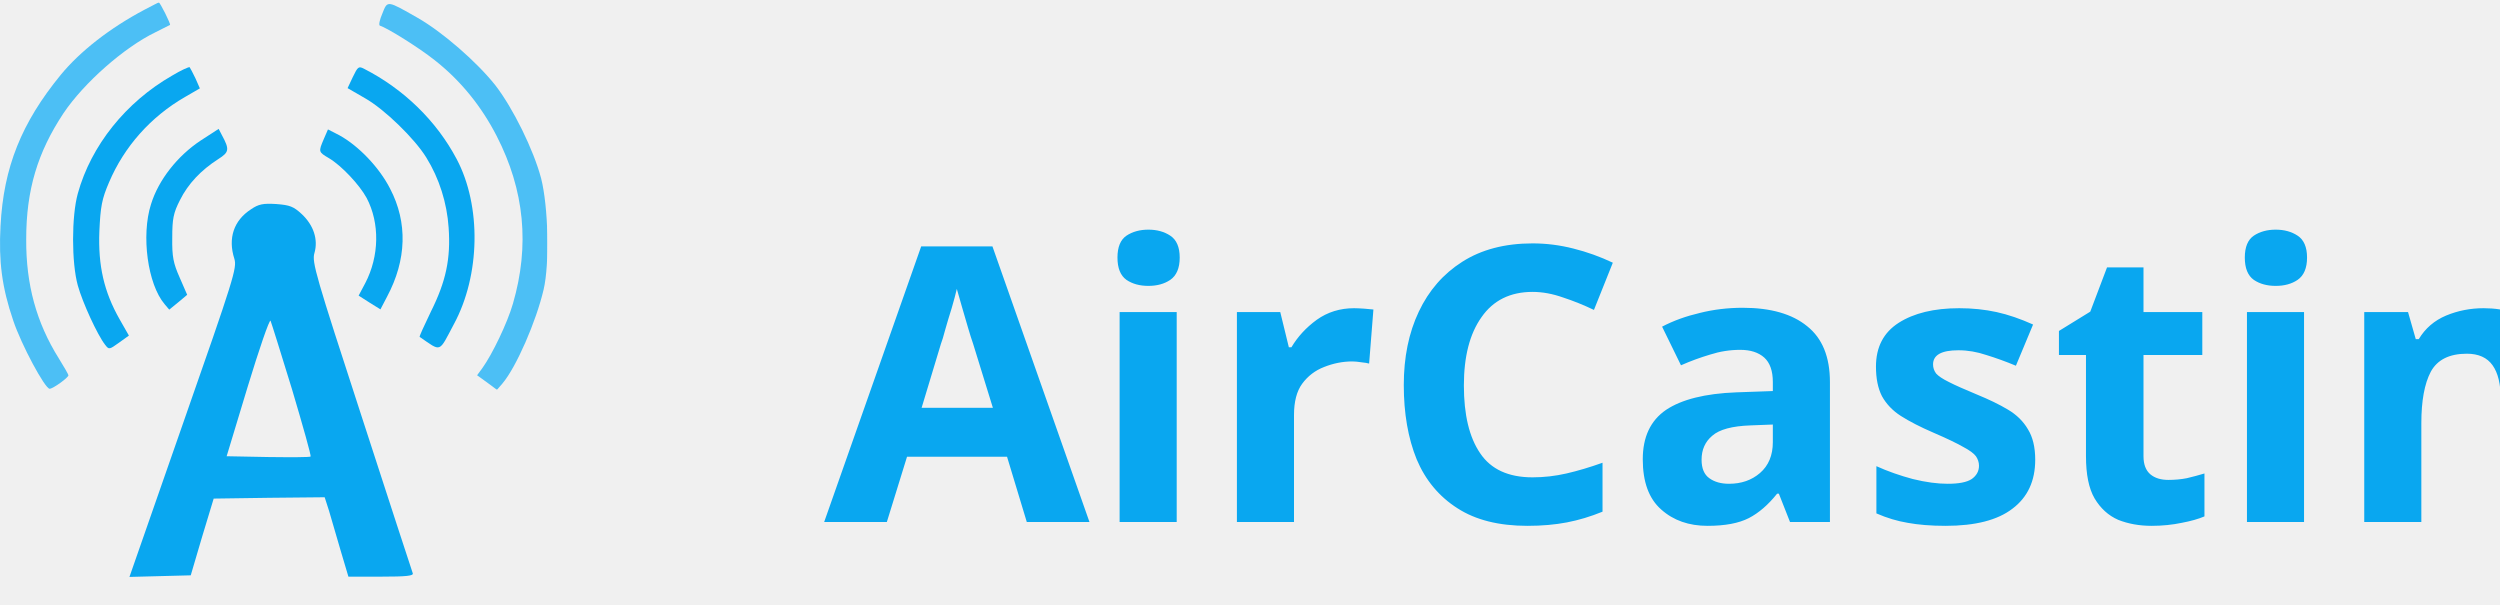
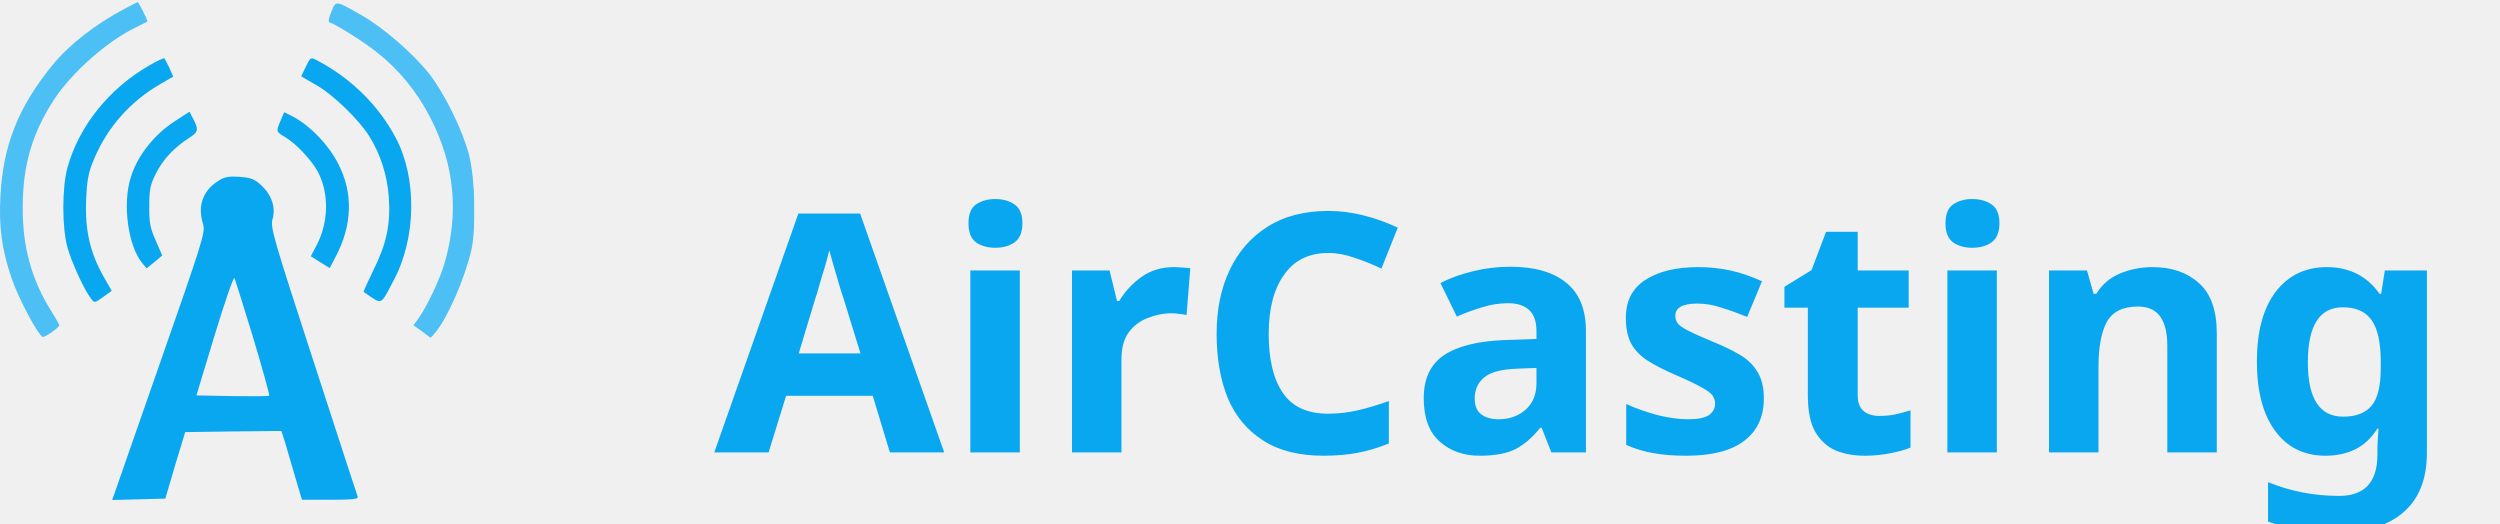
- <svg xmlns="http://www.w3.org/2000/svg" xmlns:xlink="http://www.w3.org/1999/xlink" width="91px" height="22px" viewBox="0 0 91 22" version="1.1">
+ <svg xmlns="http://www.w3.org/2000/svg" xmlns:xlink="http://www.w3.org/1999/xlink" width="105px" height="22px" viewBox="0 0 105 22" version="1.1">
  <defs>
    <polygon id="path-1" points="0 0.087 19.927 0.087 19.927 14.189 0 14.189" />
  </defs>
  <g id="Page-1" stroke="none" stroke-width="1" fill="none" fill-rule="evenodd">
    <g id="Group">
-       <text id="AirCasting" font-family="PTSans-Bold, PT Sans" font-size="14" font-weight="bold" fill="#09A7F0">
+       <text id="AirCasting" font-family="PTSans-Bold, PT Sans, sans-serif" font-size="14" font-weight="bold" fill="#09A7F0">
        <tspan x="30" y="19">AirCasting</tspan>
      </text>
      <g id="AirCastingLogoVector-(1)">
        <path d="M2.833,7.042 C2.602,7.87 2.602,9.566 2.833,10.394 C3.004,11.011 3.547,12.195 3.828,12.552 C3.969,12.735 3.979,12.725 4.33,12.475 L4.692,12.215 L4.351,11.617 C3.788,10.625 3.567,9.672 3.617,8.419 C3.657,7.523 3.707,7.244 3.969,6.637 C4.521,5.337 5.486,4.248 6.742,3.526 L7.275,3.217 L7.114,2.851 C7.024,2.659 6.923,2.476 6.903,2.447 C6.873,2.428 6.582,2.562 6.26,2.755 C4.582,3.718 3.315,5.298 2.833,7.042 Z" id="Fill-5" fill="#09A7F0" />
        <path d="M12.652,3.208 L13.285,3.574 C13.999,3.978 15.094,5.048 15.516,5.732 C15.989,6.493 16.27,7.389 16.33,8.284 C16.411,9.421 16.23,10.25 15.687,11.338 C15.446,11.839 15.255,12.253 15.275,12.263 C16.079,12.812 15.959,12.86 16.521,11.8 C17.486,10.018 17.526,7.494 16.622,5.789 C15.888,4.402 14.702,3.246 13.255,2.505 C13.054,2.399 13.024,2.428 12.843,2.803 L12.652,3.208 Z" id="Fill-6" fill="#09A7F0" />
        <path d="M5.496,7.437 C5.134,8.573 5.376,10.346 5.989,11.068 L6.16,11.271 L6.491,11.001 L6.813,10.731 L6.541,10.105 C6.31,9.585 6.26,9.344 6.27,8.66 C6.27,7.967 6.31,7.755 6.551,7.283 C6.843,6.695 7.315,6.194 7.948,5.789 C8.341,5.539 8.361,5.443 8.079,4.922 L7.959,4.691 L7.305,5.115 C6.461,5.674 5.768,6.55 5.496,7.437 Z" id="Fill-7" fill="#09A7F0" />
        <path d="M11.979,5.761 C12.431,6.03 13.084,6.724 13.346,7.206 C13.828,8.121 13.808,9.325 13.295,10.307 L13.054,10.76 L13.446,11.011 L13.848,11.261 L14.089,10.799 C14.803,9.46 14.843,8.101 14.2,6.868 C13.808,6.098 13.054,5.308 12.35,4.922 L11.938,4.711 L11.788,5.057 C11.587,5.529 11.587,5.529 11.979,5.761 Z" id="Fill-8" fill="#09A7F0" />
        <g id="Group-2">
          <g id="Group-4">
            <mask id="mask-2" fill="white">
              <use xlink:href="#path-1" />
            </mask>
            <g id="Clip-2" />
            <path d="M2.21,2.726 C0.783,4.47 0.129,6.088 0.019,8.227 C-0.051,9.508 0.069,10.461 0.481,11.666 C0.773,12.542 1.637,14.151 1.808,14.151 C1.928,14.151 2.491,13.746 2.491,13.66 C2.491,13.631 2.33,13.351 2.139,13.043 C1.325,11.743 0.944,10.356 0.954,8.708 C0.954,6.917 1.366,5.549 2.31,4.123 C3.054,3.015 4.521,1.724 5.657,1.175 C5.928,1.04 6.17,0.915 6.19,0.906 C6.22,0.877 5.828,0.087 5.778,0.087 C5.768,0.087 5.536,0.212 5.255,0.356 C3.999,1.021 2.913,1.869 2.21,2.726 Z" id="Fill-1" fill="#4CBFF5" mask="url(#mask-2)" />
            <path d="M13.828,0.934 C14.109,1.021 15.275,1.753 15.818,2.187 C16.753,2.919 17.516,3.853 18.079,4.951 C19.094,6.926 19.285,8.939 18.672,11.049 C18.471,11.752 17.918,12.899 17.557,13.4 L17.366,13.66 L17.727,13.92 L18.089,14.189 L18.29,13.958 C18.793,13.361 19.516,11.704 19.788,10.539 C20.009,9.594 19.958,7.523 19.697,6.493 C19.426,5.462 18.672,3.93 18.029,3.102 C17.356,2.254 16.109,1.166 15.195,0.645 C14.079,0.01 14.109,0.01 13.918,0.491 C13.818,0.722 13.778,0.915 13.828,0.934 Z" id="Fill-3" fill="#4CBFF5" mask="url(#mask-2)" />
          </g>
          <path d="M10.632,14.18 C11.024,15.5 11.335,16.598 11.305,16.617 C11.285,16.646 10.582,16.646 9.757,16.636 L8.25,16.607 L9.014,14.083 C9.436,12.696 9.808,11.617 9.848,11.675 C9.878,11.743 10.23,12.87 10.632,14.18 Z M8.531,9.421 C8.632,9.749 8.511,10.134 6.672,15.384 L4.712,21 L5.828,20.971 L6.943,20.942 L7.355,19.545 L7.778,18.149 L9.798,18.12 L11.818,18.1 L11.979,18.601 C12.059,18.881 12.25,19.536 12.401,20.046 L12.682,20.99 L13.878,20.99 C14.793,20.99 15.064,20.961 15.024,20.865 C15.004,20.807 14.159,18.235 13.165,15.162 C11.496,10.038 11.345,9.537 11.446,9.209 C11.587,8.718 11.416,8.198 10.984,7.793 C10.682,7.514 10.552,7.466 10.059,7.427 C9.577,7.398 9.416,7.427 9.134,7.62 C8.511,8.024 8.29,8.67 8.531,9.421 Z" id="Fill-9" fill="#09A7F0" />
        </g>
      </g>
    </g>
  </g>
</svg>
